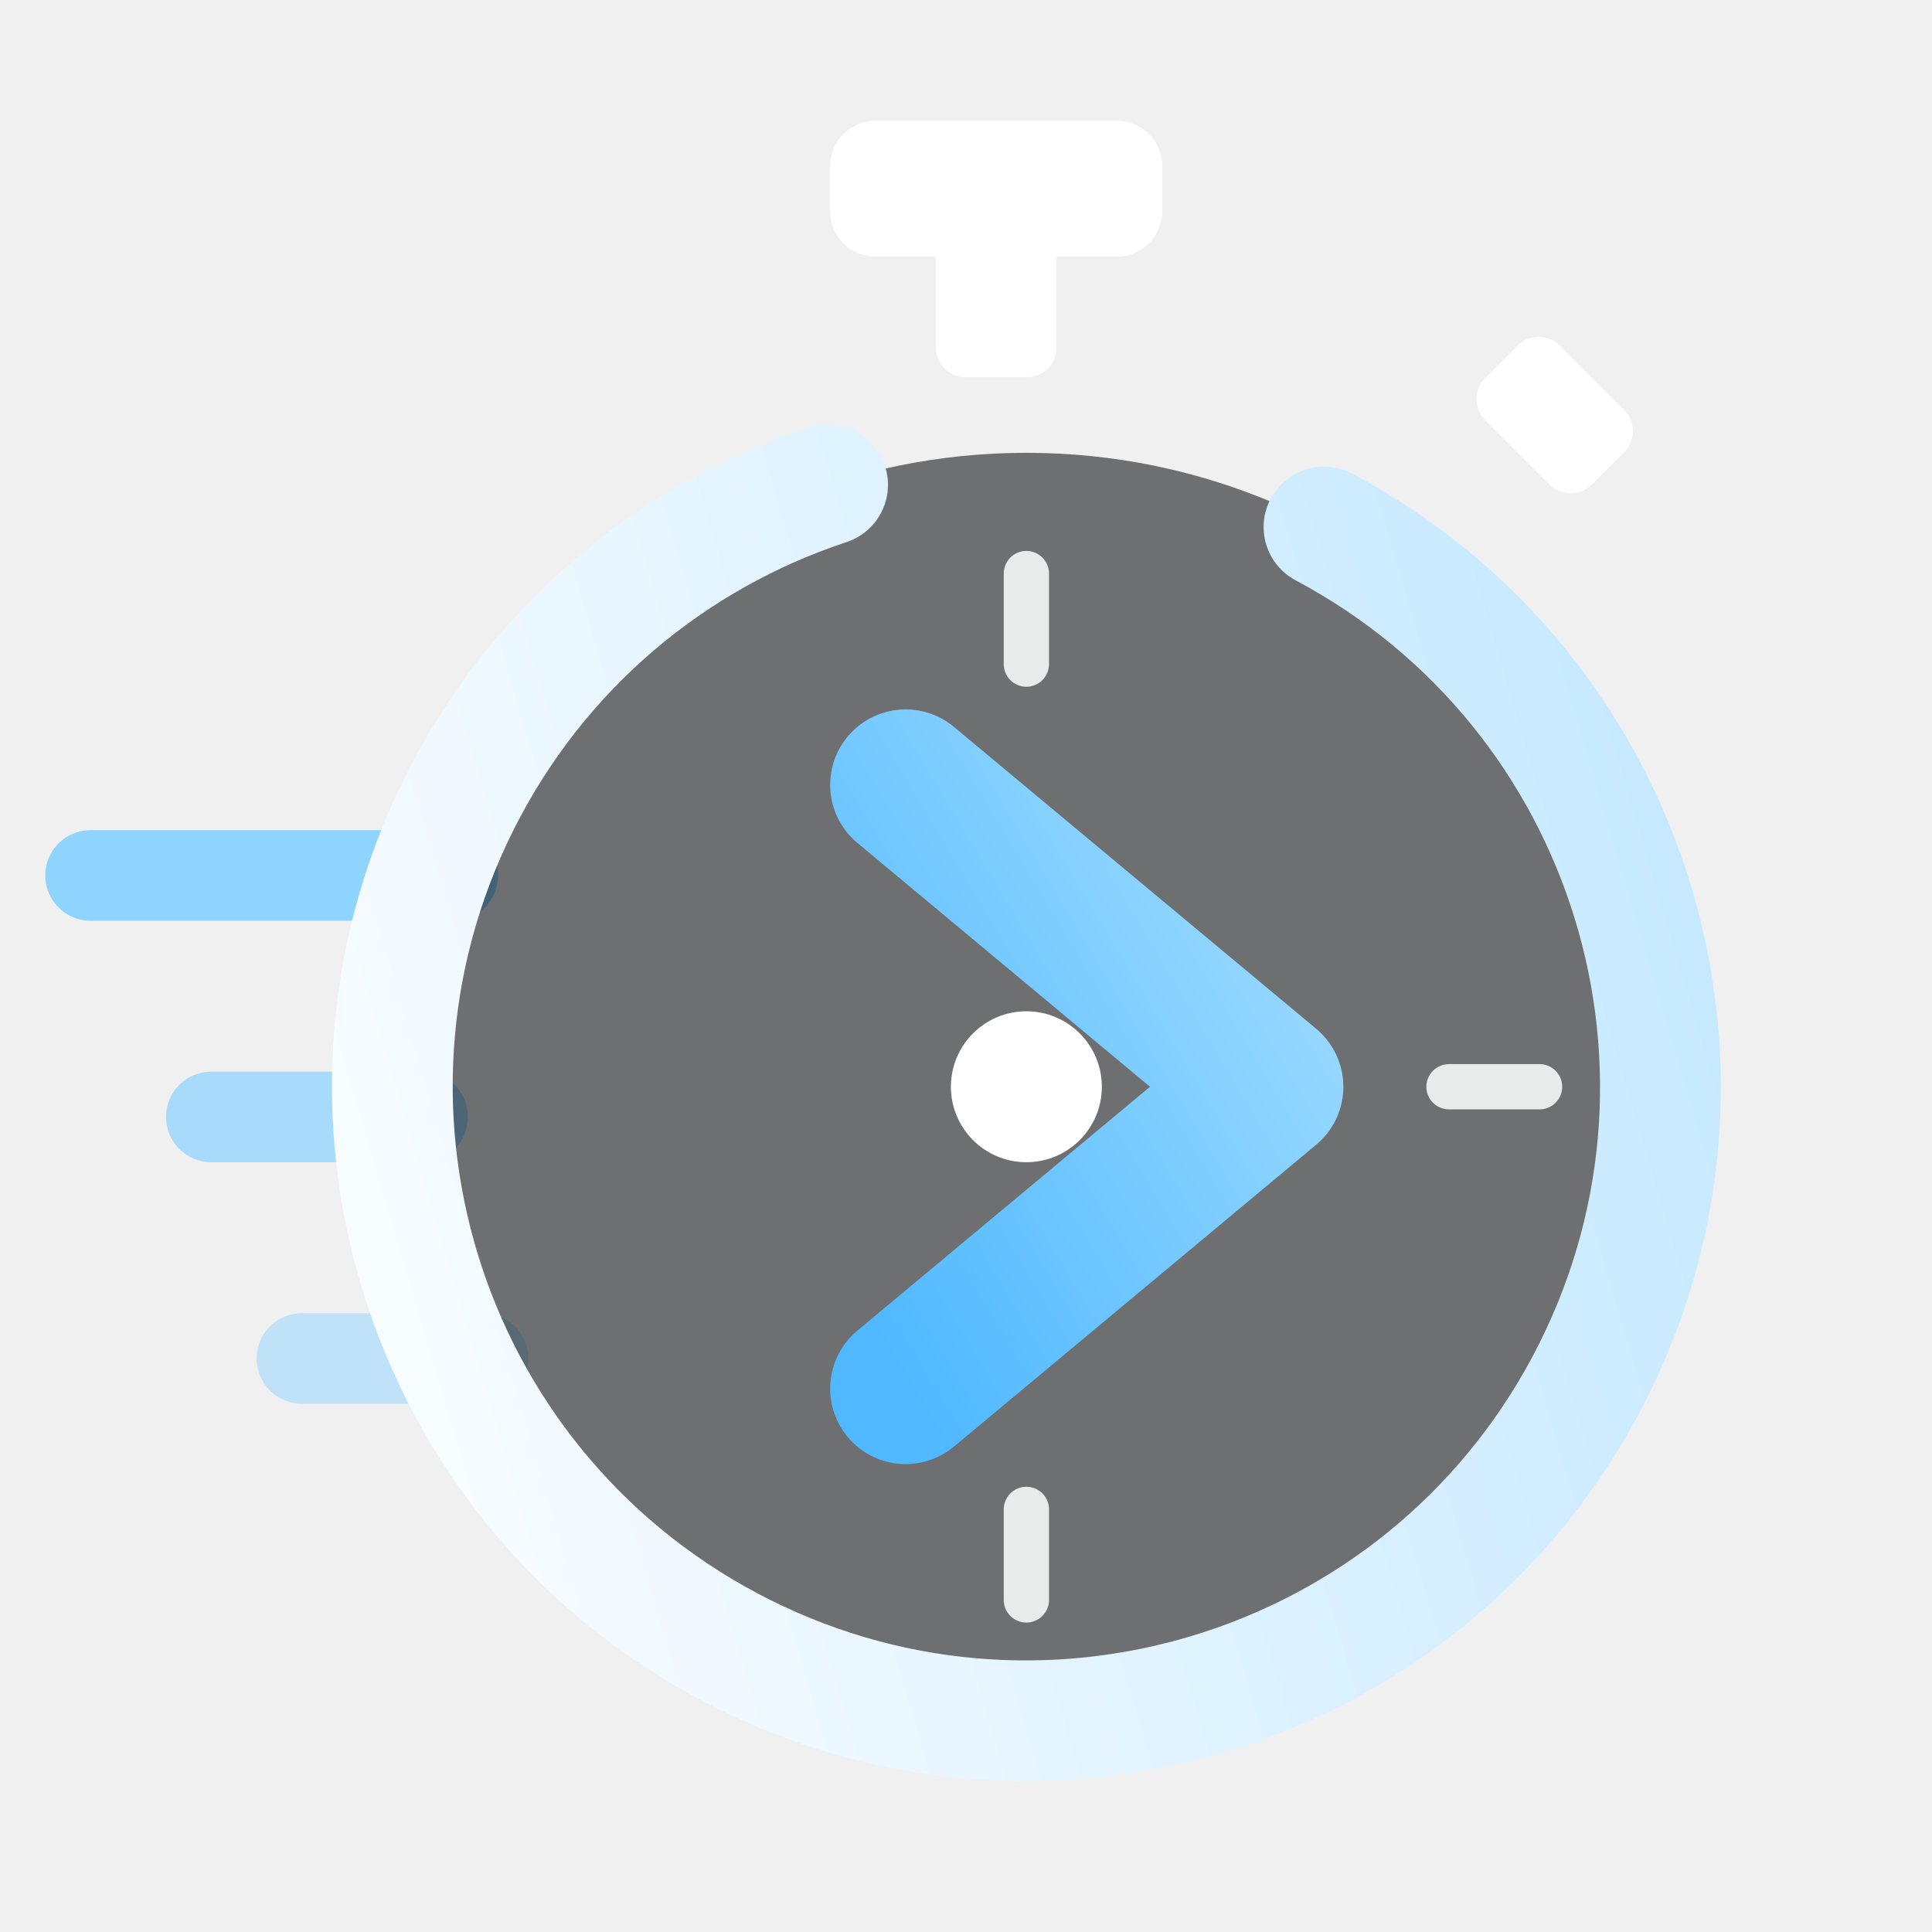
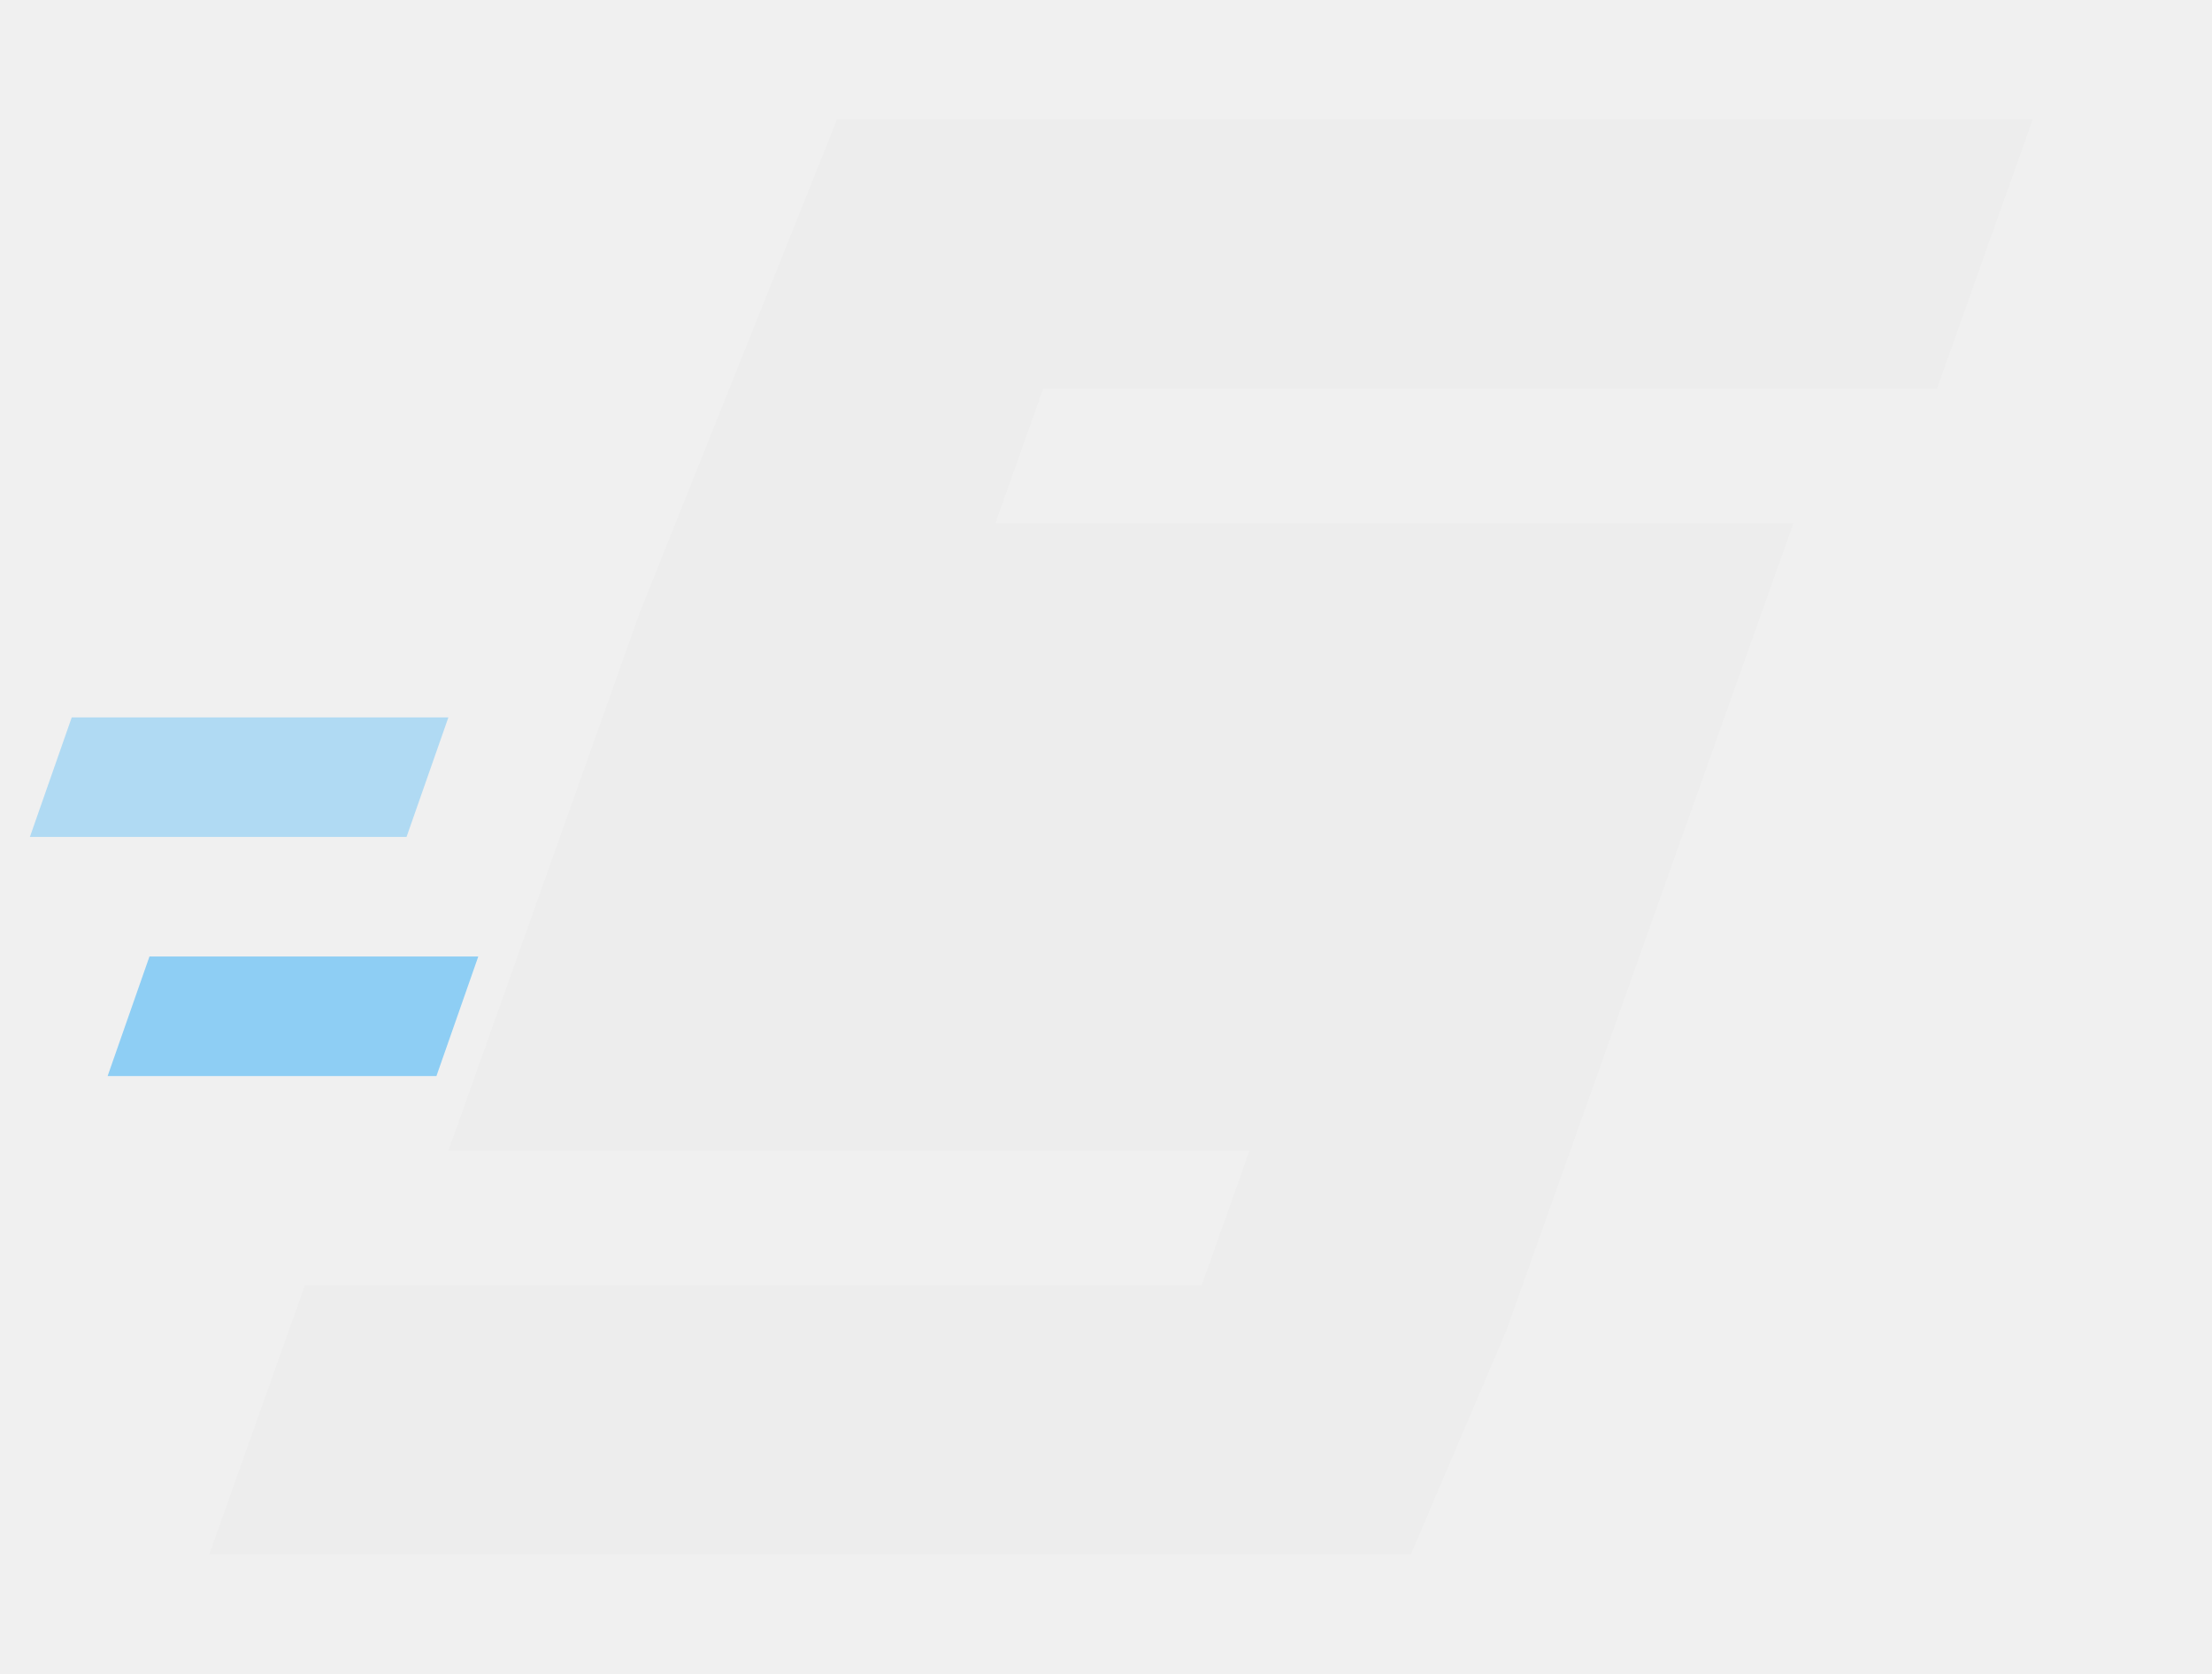
- <svg xmlns="http://www.w3.org/2000/svg" viewBox="0 0 128 128" role="img" aria-label="SourceSpeedrunMod">
-   <defs>
-     <linearGradient id="ring" x1="0" y1="0" x2="1" y2="1">
-       <stop offset="0" stop-color="#ffffff" />
-       <stop offset="1" stop-color="#bfe6ff" />
-     </linearGradient>
-     <linearGradient id="hand" x1="0" y1="1" x2="1" y2="0">
-       <stop offset="0" stop-color="#4fb8ff" />
-       <stop offset="1" stop-color="#9fdcff" />
-     </linearGradient>
-   </defs>
-   <g stroke="#8fd3ff" stroke-linecap="round">
-     <line x1="6" y1="58" x2="30" y2="58" stroke-width="6" />
-     <line x1="14" y1="74" x2="28" y2="74" stroke-width="6" opacity="0.75" />
-     <line x1="20" y1="90" x2="32" y2="90" stroke-width="6" opacity="0.5" />
+ <svg xmlns="http://www.w3.org/2000/svg" viewBox="0 0 74 56" role="img" aria-label="SourceSpeedrunMod">
+   <g fill="#7cc8f5">
+     <path d="M2.4 24h12.6l-1.4 4H1z" opacity=".55" />
+     <path d="M5 32h11l-1.4 4H3.6z" opacity=".85" />
  </g>
-   <rect x="55" y="8" width="22" height="9" rx="3" fill="#ffffff" />
-   <rect x="62" y="15" width="8" height="10" rx="2" fill="#ffffff" />
-   <rect x="98" y="24" width="10" height="7" rx="2" fill="#ffffff" transform="rotate(45 103 27.5)" />
-   <circle cx="68" cy="72" r="42" fill="#05070a" fill-opacity="0.55" />
-   <circle cx="68" cy="72" r="42" fill="none" stroke="url(#ring)" stroke-width="8" stroke-linecap="round" stroke-dasharray="230 34" transform="rotate(-62 68 72)" />
-   <g stroke="#ffffff" stroke-width="3" stroke-linecap="round" opacity="0.85">
-     <line x1="68" y1="38" x2="68" y2="44" />
-     <line x1="102" y1="72" x2="96" y2="72" />
-     <line x1="68" y1="106" x2="68" y2="100" />
-   </g>
-   <path d="M60 52 L84 72 L60 92" fill="none" stroke="url(#hand)" stroke-width="10" stroke-linecap="round" stroke-linejoin="round" />
-   <circle cx="68" cy="72" r="5" fill="#ffffff" />
+   <path fill="#ededed" d="M28 4h40l-3.2 9H34.9l-1.6 4.5H60L53.6 35.5 50.4 44.5 47.2 52H7l3.2-9h30l1.6-4.5H15L21.4 20.5z" />
</svg>
